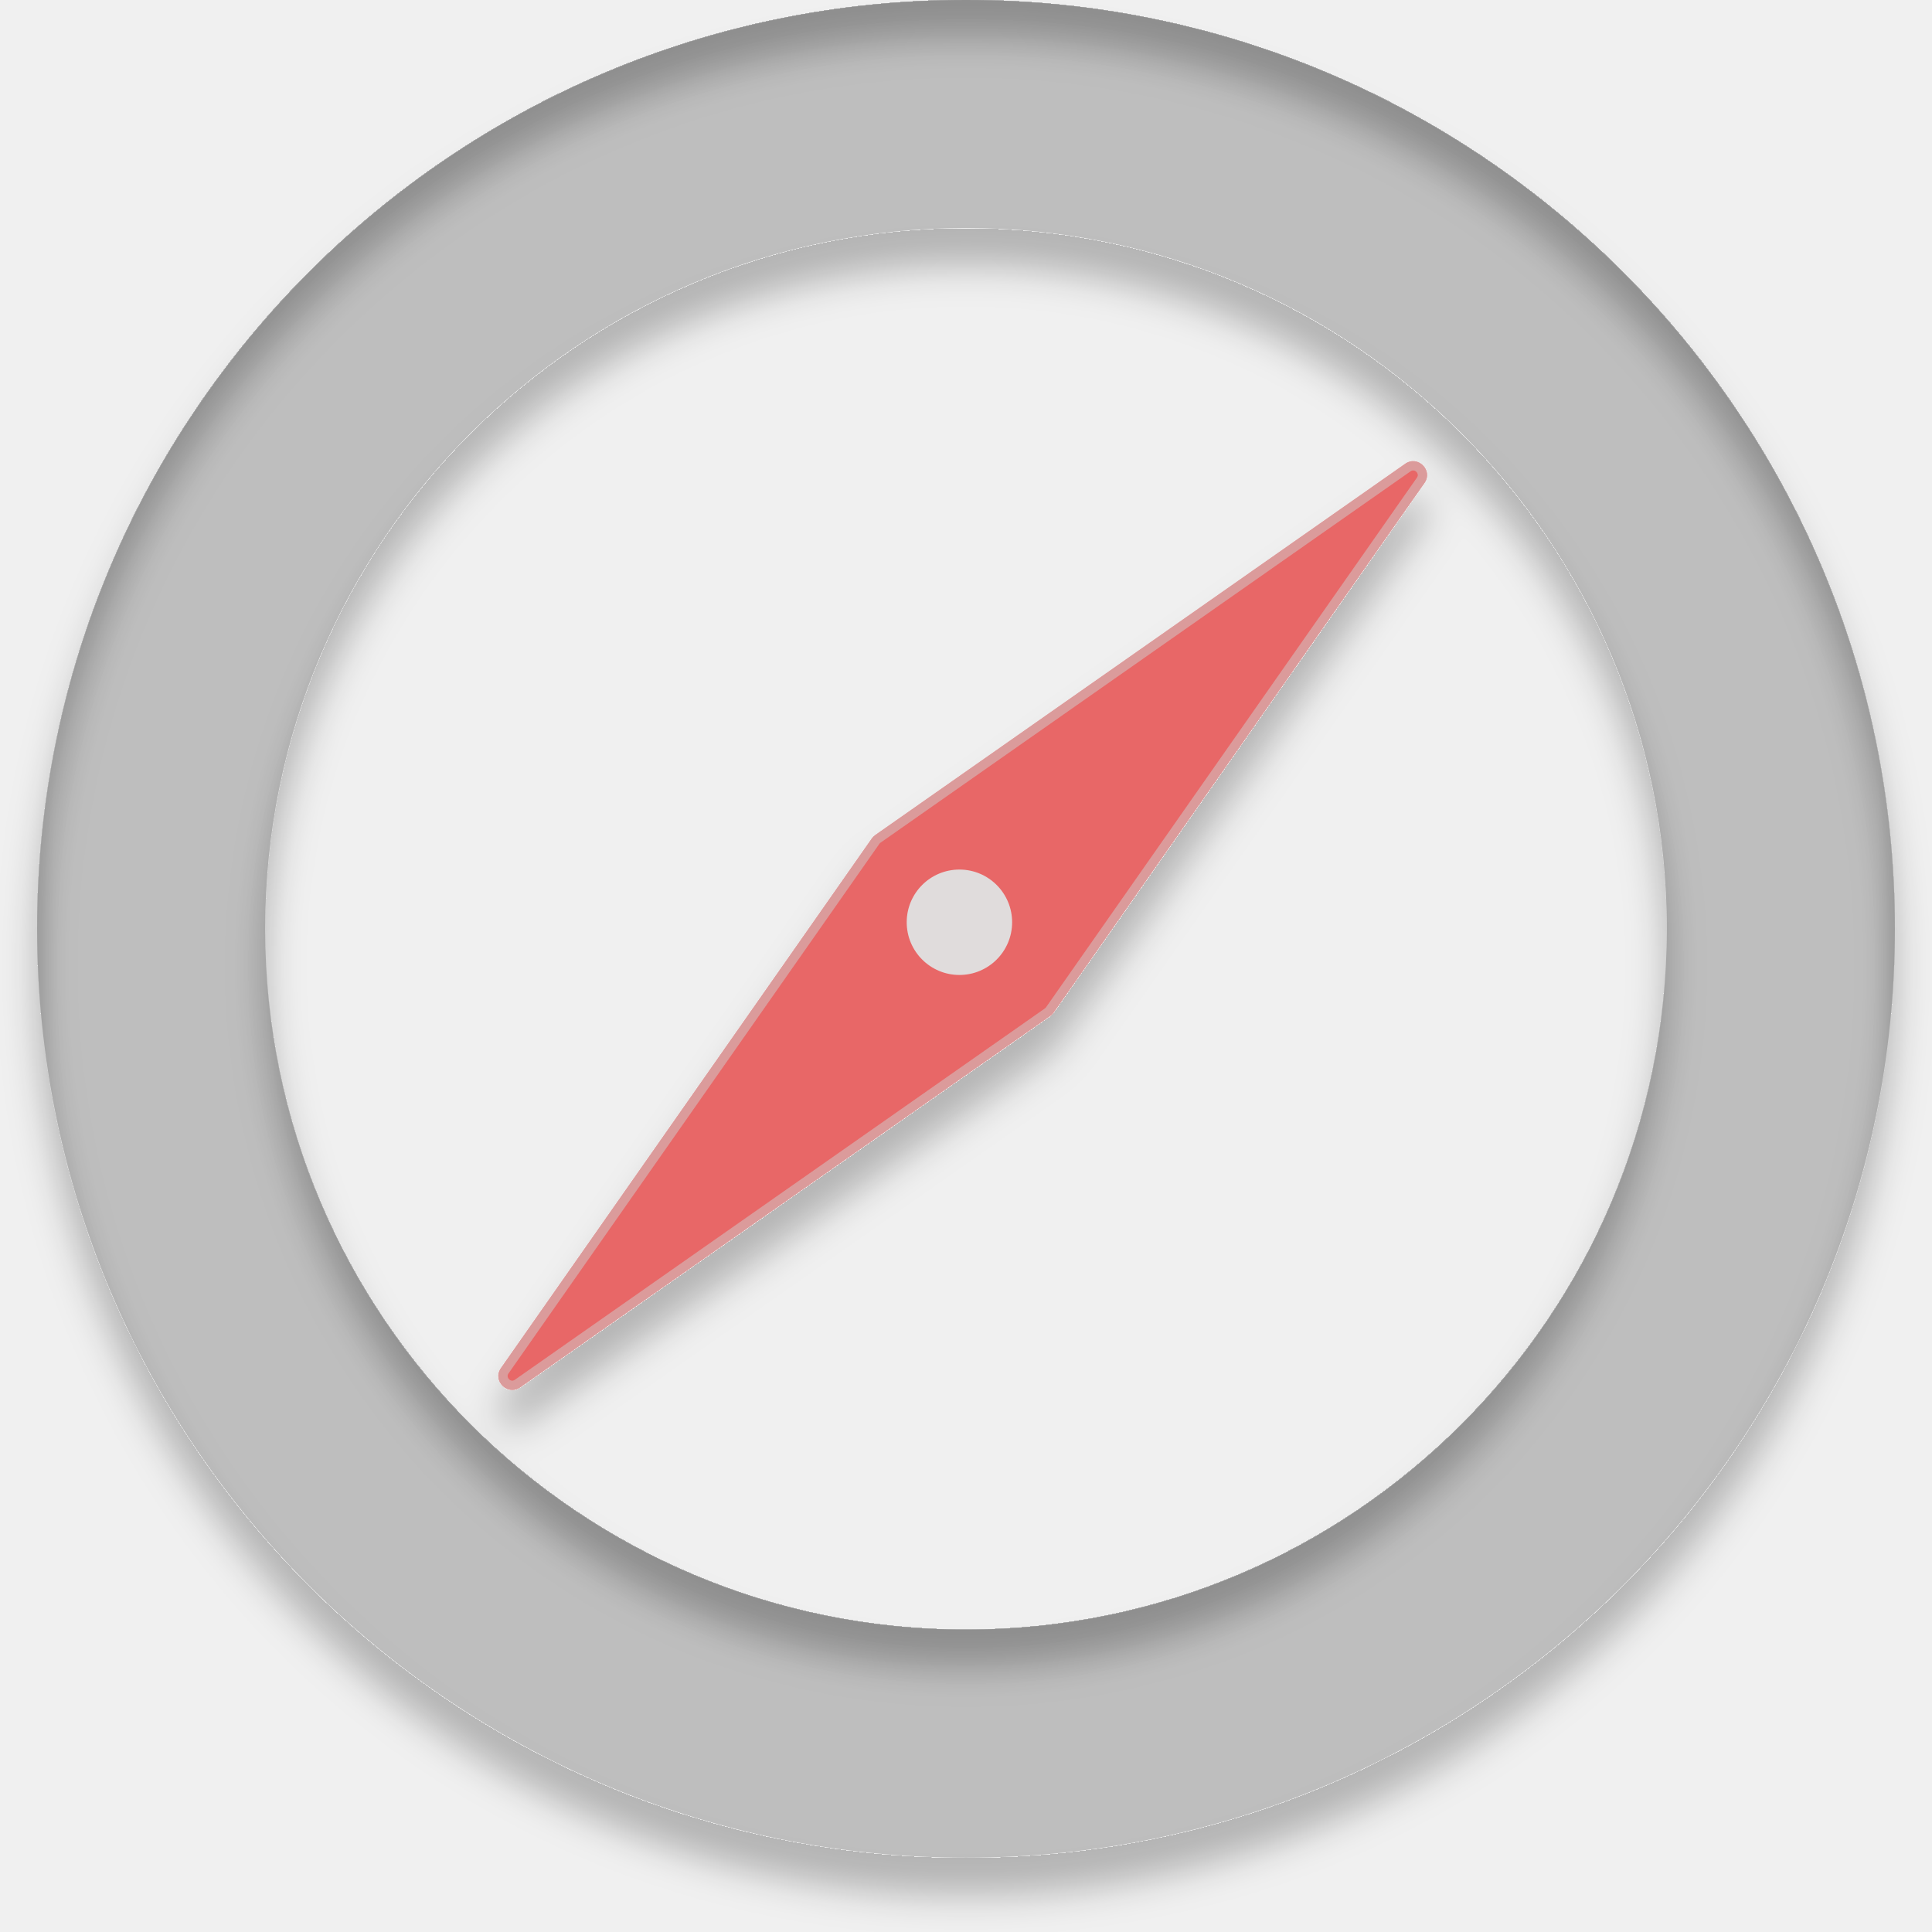
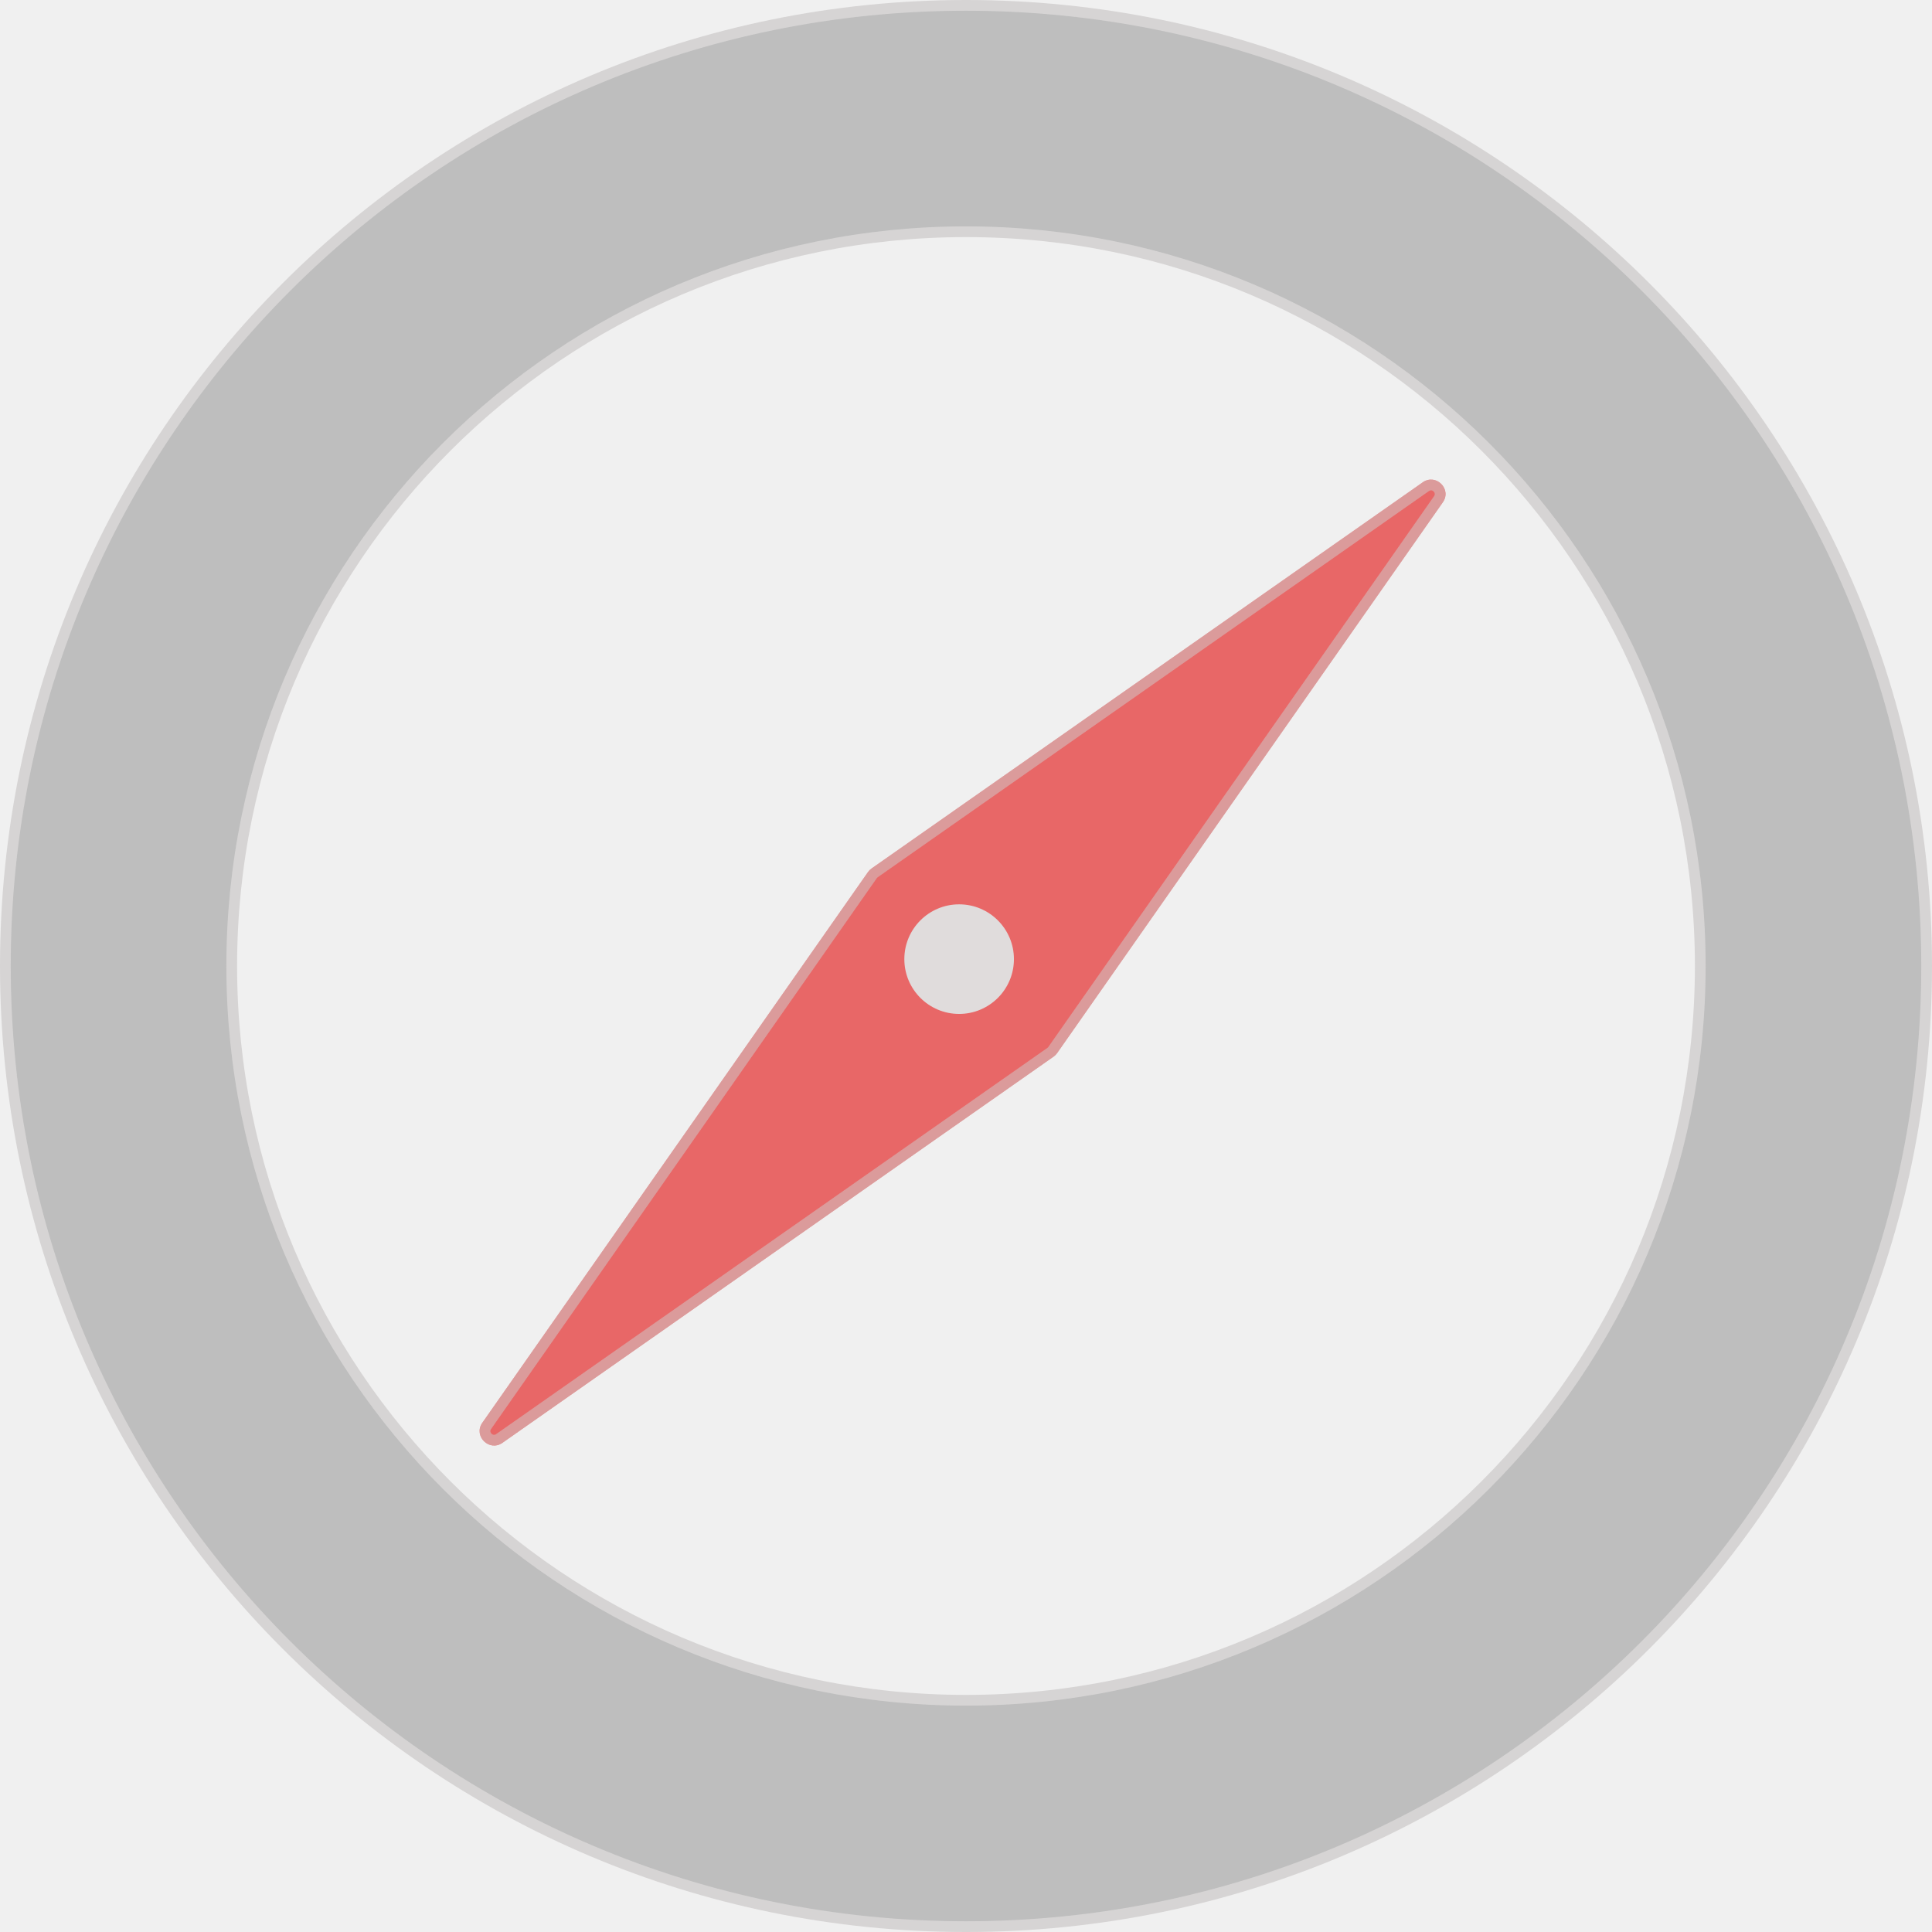
- <svg xmlns="http://www.w3.org/2000/svg" width="208" height="208" viewBox="0 0 208 208" fill="none">
-   <g filter="url(#filter0_d_105_2)">
-     <g filter="url(#filter1_i_105_2)">
-       <path d="M204 100C204 155.228 159.228 200 104 200C48.772 200 4 155.228 4 100C4 44.772 48.772 0 104 0C159.228 0 204 44.772 204 100ZM28.546 100C28.546 141.672 62.328 175.454 104 175.454C145.672 175.454 179.454 141.672 179.454 100C179.454 58.328 145.672 24.546 104 24.546C62.328 24.546 28.546 58.328 28.546 100Z" fill="#BCBCBC" fill-opacity="0.95" />
-     </g>
-     <g filter="url(#filter2_b_105_2)">
-       <path d="M53.928 147.29C52.971 148.656 54.643 150.319 56.01 149.362L113.069 109.385C113.211 109.285 113.335 109.161 113.435 109.019L153.363 52.001C154.32 50.634 152.648 48.971 151.281 49.929L94.222 89.906C94.08 90.006 93.956 90.13 93.856 90.272L53.928 147.29Z" fill="#E86161" fill-opacity="0.95" />
-       <path d="M55.723 148.952C54.806 149.594 53.707 148.477 54.337 147.577L94.266 90.559C94.332 90.464 94.414 90.382 94.509 90.316L151.568 50.339C152.485 49.696 153.584 50.814 152.954 51.714L113.025 108.732C112.959 108.827 112.877 108.909 112.782 108.975L55.723 148.952Z" stroke="#CFCFCF" stroke-opacity="0.5" />
-     </g>
-     <circle cx="103.291" cy="99.291" r="5.674" fill="#E0DCDC" />
+ <svg xmlns="http://www.w3.org/2000/svg" width="36" height="36" viewBox="0 0 36 36" fill="none">
+   <mask id="path-1-inside-1_479_8" fill="white">
+     <path d="M36 18C36 27.941 27.941 36 18 36C8.059 36 0 27.941 0 18C0 8.059 8.059 0 18 0C27.941 0 36 8.059 36 18ZM4.418 18C4.418 25.501 10.499 31.582 18 31.582C25.501 31.582 31.582 25.501 31.582 18C31.582 10.499 25.501 4.418 18 4.418C10.499 4.418 4.418 10.499 4.418 18Z" />
+   </mask>
+   <path d="M36 18C36 27.941 27.941 36 18 36C8.059 36 0 27.941 0 18C0 8.059 8.059 0 18 0C27.941 0 36 8.059 36 18ZM4.418 18C4.418 25.501 10.499 31.582 18 31.582C25.501 31.582 31.582 25.501 31.582 18C31.582 10.499 25.501 4.418 18 4.418C10.499 4.418 4.418 10.499 4.418 18Z" fill="#BCBCBC" fill-opacity="0.95" stroke="#D6D4D4" stroke-width="0.4" mask="url(#path-1-inside-1_479_8)" />
+   <g filter="url(#filter0_b_479_8)">
+     <path d="M8.987 26.512C8.815 26.758 9.116 27.058 9.362 26.885L19.632 19.689C19.658 19.671 19.68 19.649 19.698 19.623L26.885 9.36C27.058 9.114 26.757 8.815 26.511 8.987L16.24 16.183C16.214 16.201 16.192 16.223 16.174 16.249L8.987 26.512Z" fill="#E86161" fill-opacity="0.95" />
+     <path d="M19.575 19.607L9.304 26.803C9.148 26.913 8.962 26.722 9.069 26.57L16.256 16.306C16.267 16.29 16.281 16.276 16.297 16.265L26.568 9.069C26.724 8.96 26.91 9.15 26.803 9.303L19.616 19.566C19.605 19.582 19.591 19.596 19.575 19.607Z" stroke="#CFCFCF" stroke-opacity="0.5" stroke-width="0.2" />
  </g>
+   <circle cx="17.872" cy="17.872" r="1.021" fill="#E0DCDC" />
  <defs>
-     <filter id="filter0_d_105_2" x="0" y="0" width="208" height="208" filterUnits="userSpaceOnUse" color-interpolation-filters="sRGB">
-       <feFlood flood-opacity="0" result="BackgroundImageFix" />
-       <feColorMatrix in="SourceAlpha" type="matrix" values="0 0 0 0 0 0 0 0 0 0 0 0 0 0 0 0 0 0 127 0" result="hardAlpha" />
-       <feOffset dy="4" />
-       <feGaussianBlur stdDeviation="2" />
-       <feComposite in2="hardAlpha" operator="out" />
-       <feColorMatrix type="matrix" values="0 0 0 0 0 0 0 0 0 0 0 0 0 0 0 0 0 0 0.25 0" />
-       <feBlend mode="normal" in2="BackgroundImageFix" result="effect1_dropShadow_105_2" />
-       <feBlend mode="normal" in="SourceGraphic" in2="effect1_dropShadow_105_2" result="shape" />
-     </filter>
-     <filter id="filter1_i_105_2" x="4" y="0" width="200" height="204" filterUnits="userSpaceOnUse" color-interpolation-filters="sRGB">
-       <feFlood flood-opacity="0" result="BackgroundImageFix" />
-       <feBlend mode="normal" in="SourceGraphic" in2="BackgroundImageFix" result="shape" />
-       <feColorMatrix in="SourceAlpha" type="matrix" values="0 0 0 0 0 0 0 0 0 0 0 0 0 0 0 0 0 0 127 0" result="hardAlpha" />
-       <feOffset dy="4" />
-       <feGaussianBlur stdDeviation="2" />
-       <feComposite in2="hardAlpha" operator="arithmetic" k2="-1" k3="1" />
-       <feColorMatrix type="matrix" values="0 0 0 0 0 0 0 0 0 0 0 0 0 0 0 0 0 0 0.25 0" />
-       <feBlend mode="normal" in2="shape" result="effect1_innerShadow_105_2" />
-     </filter>
-     <filter id="filter2_b_105_2" x="49.645" y="45.645" width="108" height="108" filterUnits="userSpaceOnUse" color-interpolation-filters="sRGB">
+     <filter id="filter0_b_479_8" x="4.936" y="4.936" width="26" height="26" filterUnits="userSpaceOnUse" color-interpolation-filters="sRGB">
      <feFlood flood-opacity="0" result="BackgroundImageFix" />
      <feGaussianBlur in="BackgroundImageFix" stdDeviation="2" />
-       <feComposite in2="SourceAlpha" operator="in" result="effect1_backgroundBlur_105_2" />
-       <feBlend mode="normal" in="SourceGraphic" in2="effect1_backgroundBlur_105_2" result="shape" />
+       <feComposite in2="SourceAlpha" operator="in" result="effect1_backgroundBlur_479_8" />
+       <feBlend mode="normal" in="SourceGraphic" in2="effect1_backgroundBlur_479_8" result="shape" />
    </filter>
  </defs>
</svg>
